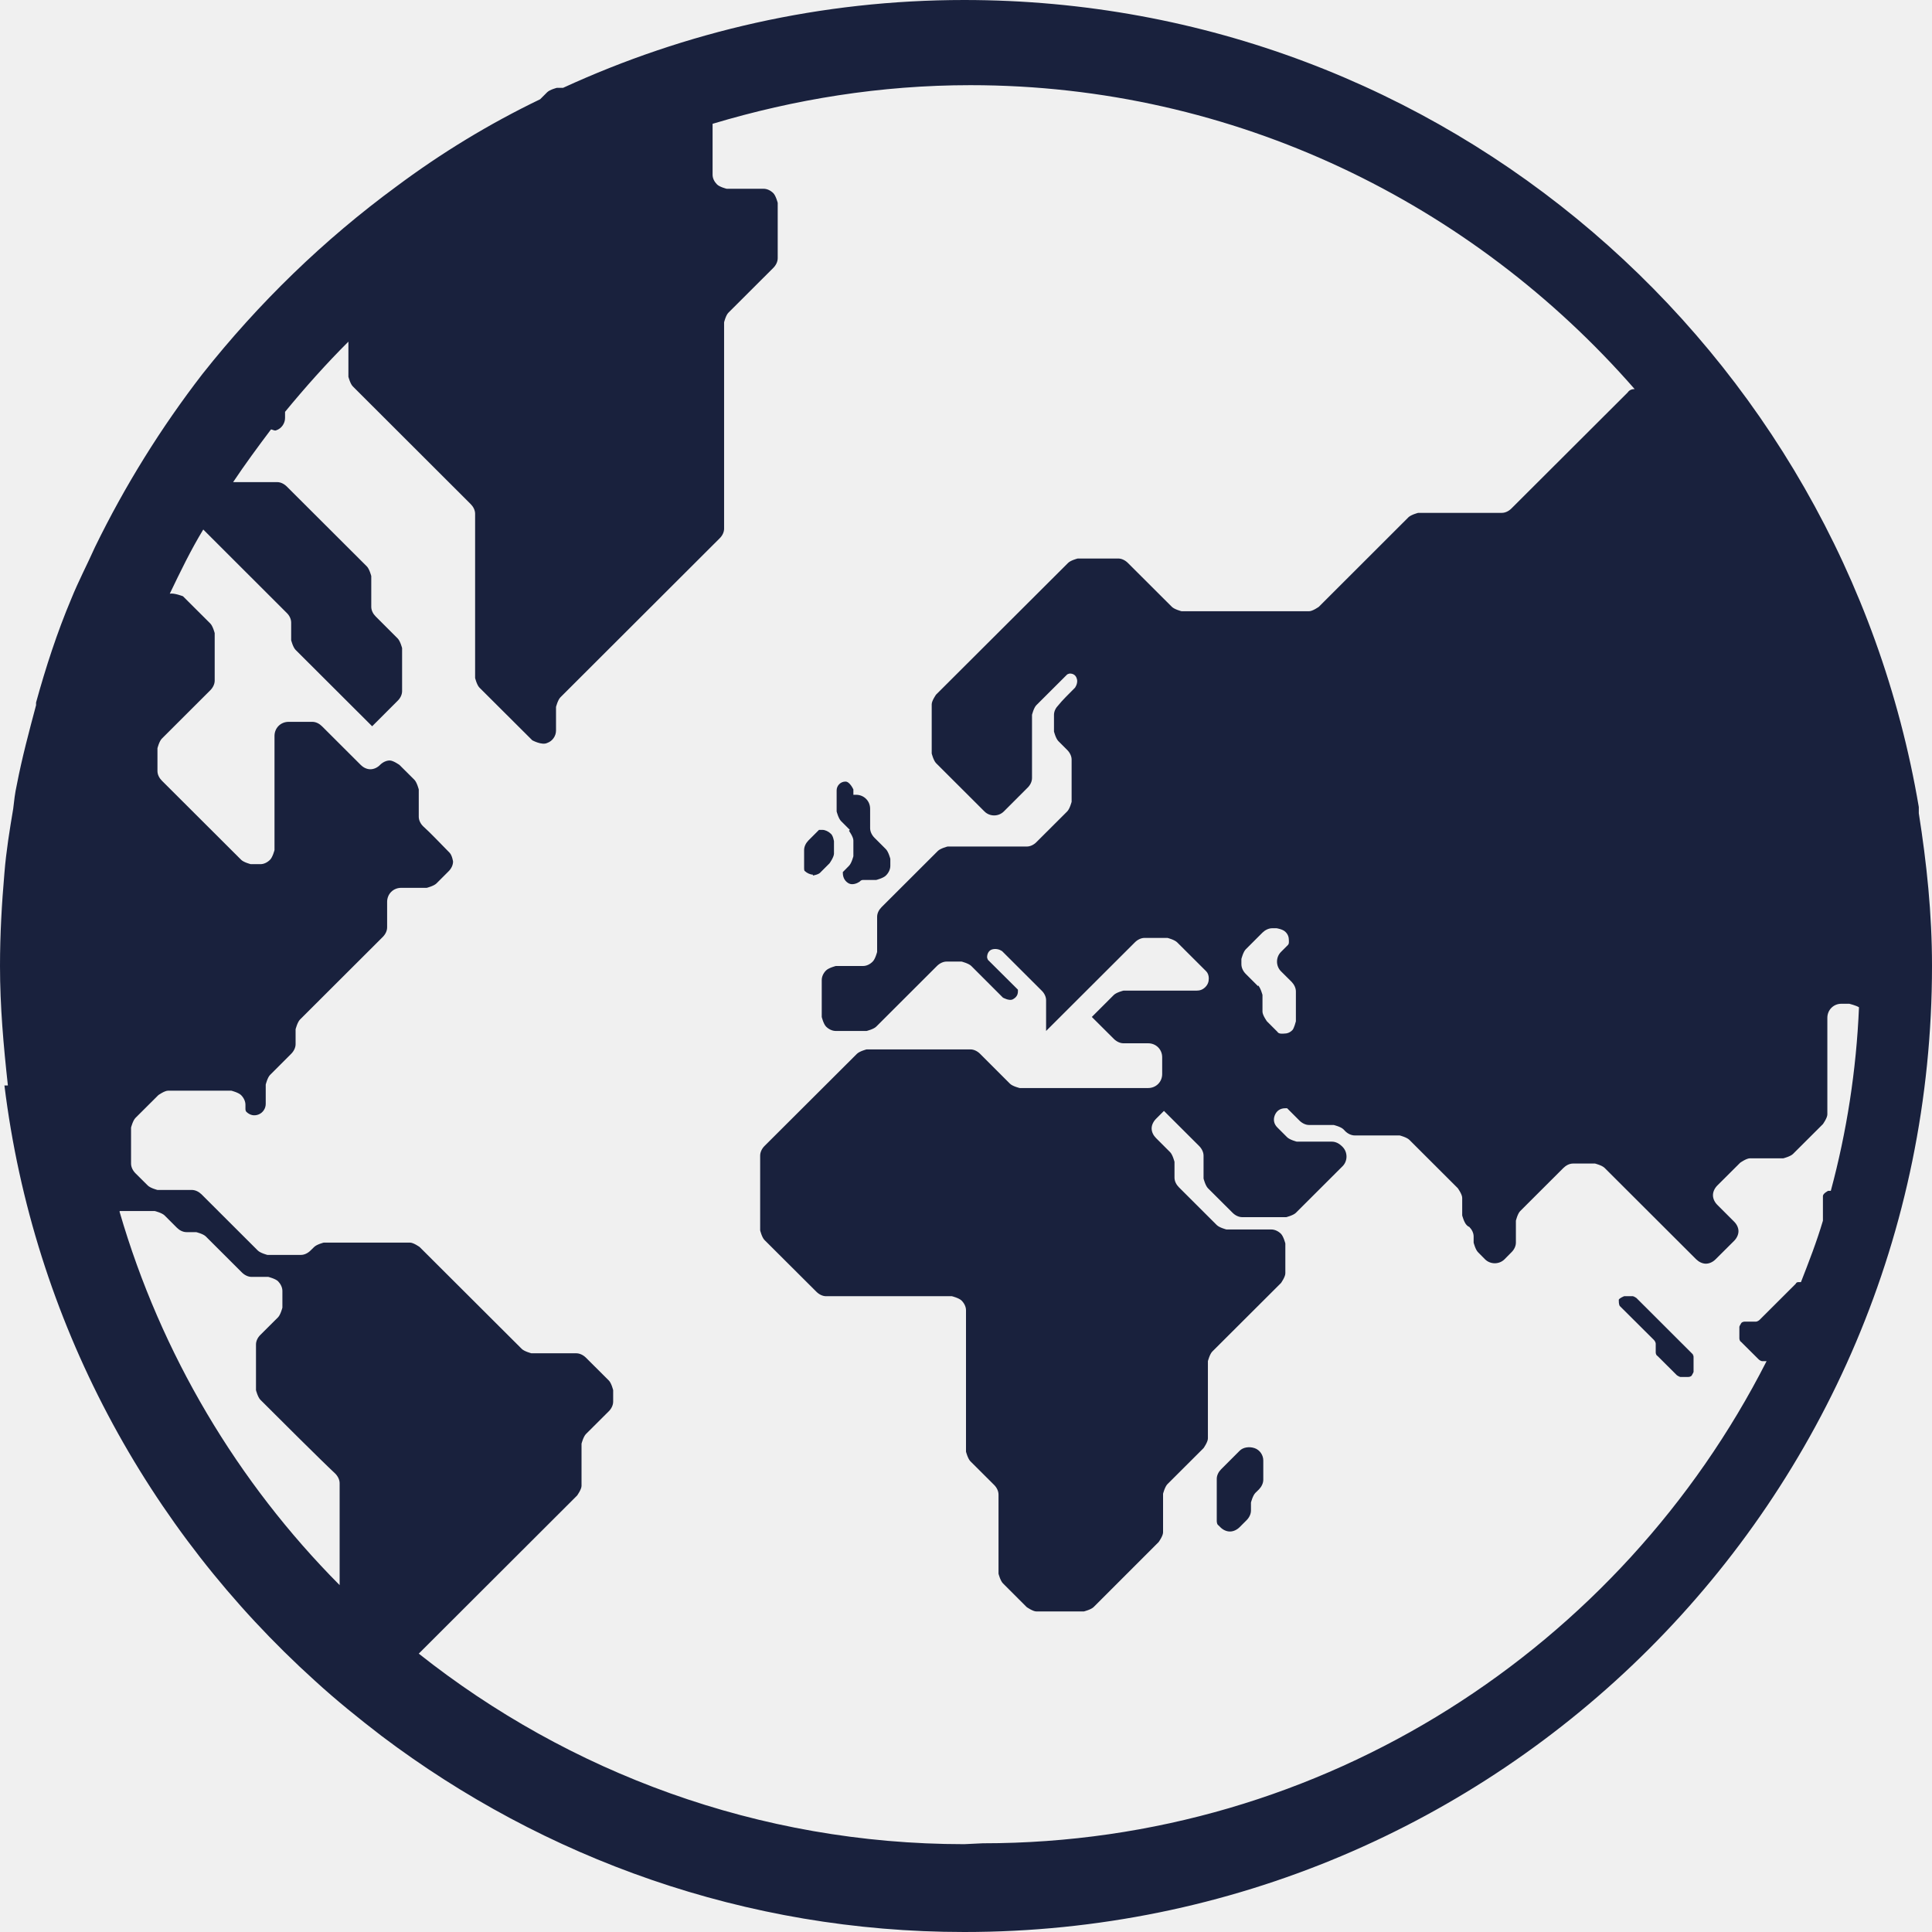
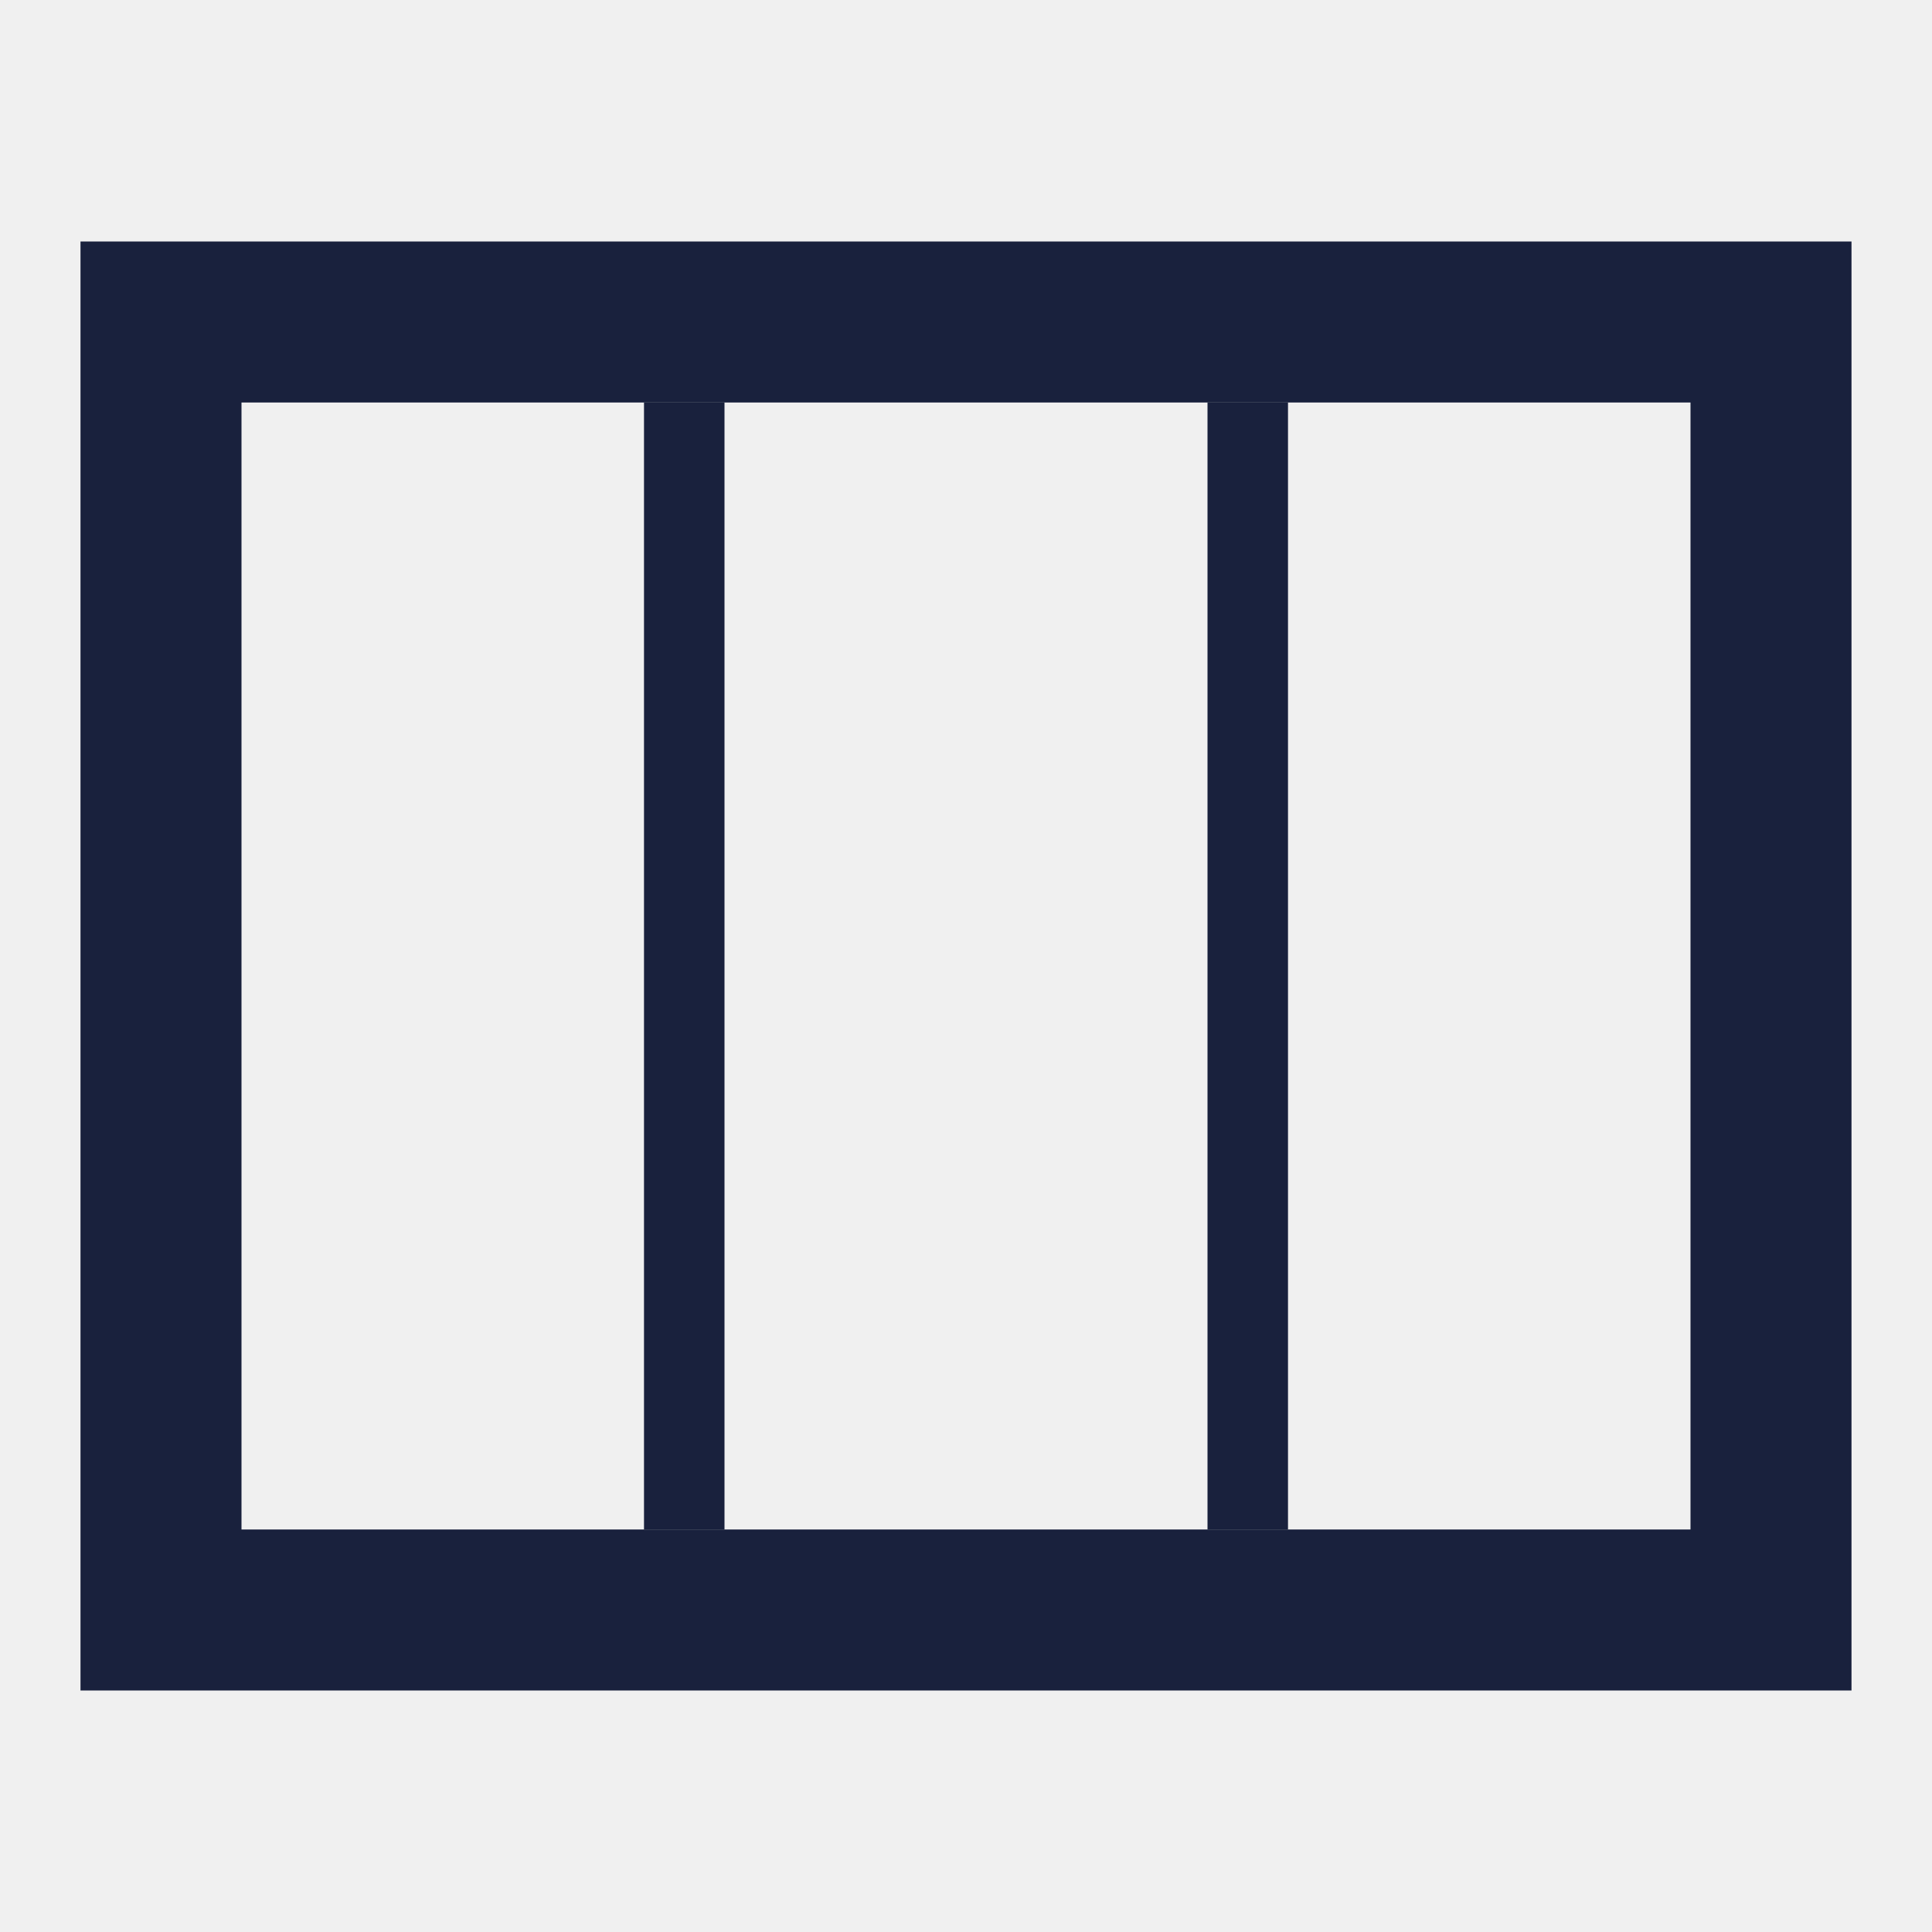
<svg xmlns="http://www.w3.org/2000/svg" width="24" height="24" viewBox="0 0 24 24" fill="none">
-   <path d="M23.836 10.102C23.836 10.102 23.836 10.058 23.836 10.025C22.874 4.342 17.945 0 11.978 0C10.197 0 8.514 0.393 6.995 1.091H6.918C6.918 1.091 6.831 1.113 6.798 1.145L6.71 1.233C6.077 1.538 5.486 1.898 4.929 2.313C4.022 2.978 3.213 3.764 2.514 4.647C2 5.313 1.552 6.033 1.18 6.796C1.082 7.015 0.973 7.222 0.885 7.44C0.71 7.855 0.568 8.291 0.448 8.727C0.448 8.738 0.448 8.749 0.448 8.76C0.361 9.087 0.273 9.415 0.208 9.753C0.186 9.851 0.175 9.949 0.164 10.047C0.12 10.309 0.077 10.571 0.055 10.844C0.022 11.226 0 11.607 0 12C0 12.502 0.044 12.993 0.098 13.484H0.055C0.415 16.407 1.836 19.004 3.913 20.88C4.175 21.12 4.459 21.349 4.743 21.567C6.754 23.084 9.257 24 11.978 24C18.623 24 24 18.633 24 12C24 11.345 23.934 10.724 23.836 10.102ZM1.486 15.044H1.923C1.923 15.044 2.011 15.066 2.044 15.098C2.087 15.142 2.153 15.207 2.197 15.251C2.23 15.284 2.273 15.306 2.317 15.306H2.437C2.437 15.306 2.525 15.327 2.557 15.36C2.667 15.469 2.907 15.709 3.005 15.807C3.038 15.84 3.082 15.862 3.126 15.862H3.333C3.333 15.862 3.421 15.884 3.454 15.916C3.486 15.949 3.508 15.993 3.508 16.036V16.244C3.508 16.244 3.486 16.331 3.454 16.364C3.399 16.418 3.29 16.527 3.235 16.582C3.202 16.614 3.18 16.658 3.18 16.702V17.269C3.18 17.269 3.202 17.356 3.235 17.389C3.41 17.564 3.989 18.142 4.164 18.305C4.197 18.338 4.219 18.382 4.219 18.425V19.691C2.951 18.415 2 16.822 1.486 15.055V15.044ZM11.978 22.909C9.421 22.909 7.06 22.015 5.202 20.542L7.169 18.578C7.169 18.578 7.224 18.502 7.224 18.458V17.934C7.224 17.934 7.246 17.847 7.279 17.814C7.355 17.738 7.486 17.607 7.563 17.531C7.596 17.498 7.617 17.454 7.617 17.411V17.269C7.617 17.269 7.596 17.182 7.563 17.149C7.486 17.073 7.355 16.942 7.279 16.866C7.246 16.833 7.202 16.811 7.158 16.811H6.601C6.601 16.811 6.514 16.789 6.481 16.756L5.213 15.491C5.213 15.491 5.137 15.436 5.093 15.436H4.022C4.022 15.436 3.934 15.458 3.902 15.491C3.891 15.502 3.869 15.524 3.858 15.534C3.825 15.567 3.781 15.589 3.738 15.589H3.322C3.322 15.589 3.235 15.567 3.202 15.534C3.06 15.393 2.645 14.978 2.503 14.836C2.47 14.804 2.426 14.782 2.383 14.782H1.956C1.956 14.782 1.869 14.76 1.836 14.727C1.792 14.684 1.727 14.618 1.683 14.575C1.65 14.542 1.628 14.498 1.628 14.454V14.007C1.628 14.007 1.65 13.92 1.683 13.887L1.967 13.604C1.967 13.604 2.044 13.549 2.087 13.549H2.874C2.874 13.549 2.962 13.571 2.995 13.604C3.027 13.636 3.049 13.68 3.049 13.724V13.778C3.049 13.778 3.049 13.8 3.06 13.811C3.104 13.854 3.158 13.866 3.213 13.844C3.268 13.822 3.301 13.767 3.301 13.713V13.473C3.301 13.473 3.322 13.386 3.355 13.353C3.421 13.287 3.552 13.156 3.617 13.091C3.65 13.058 3.672 13.014 3.672 12.971V12.786C3.672 12.786 3.694 12.698 3.727 12.665C3.913 12.48 4.568 11.825 4.754 11.64C4.787 11.607 4.809 11.564 4.809 11.52V11.204C4.809 11.105 4.885 11.029 4.984 11.029H5.301C5.301 11.029 5.388 11.007 5.421 10.975C5.464 10.931 5.53 10.866 5.574 10.822C5.607 10.789 5.628 10.745 5.628 10.702C5.628 10.702 5.617 10.626 5.585 10.593C5.508 10.516 5.344 10.342 5.257 10.265C5.224 10.233 5.202 10.189 5.202 10.146V9.807C5.202 9.807 5.18 9.72 5.148 9.687L4.962 9.502C4.962 9.502 4.885 9.447 4.842 9.447C4.798 9.447 4.754 9.469 4.721 9.502C4.689 9.535 4.645 9.556 4.601 9.556C4.557 9.556 4.514 9.535 4.481 9.502C4.339 9.36 4.109 9.131 4 9.022C3.967 8.989 3.924 8.967 3.88 8.967H3.585C3.486 8.967 3.41 9.044 3.41 9.142V10.56C3.41 10.56 3.388 10.647 3.355 10.68C3.322 10.713 3.279 10.735 3.235 10.735H3.115C3.115 10.735 3.027 10.713 2.995 10.68C2.809 10.495 2.186 9.873 2.011 9.698C1.978 9.665 1.956 9.622 1.956 9.578V9.295C1.956 9.295 1.978 9.207 2.011 9.175C2.142 9.044 2.481 8.705 2.612 8.575C2.645 8.542 2.667 8.498 2.667 8.455V7.865C2.667 7.865 2.645 7.778 2.612 7.745L2.273 7.407C2.273 7.407 2.164 7.364 2.109 7.375C2.24 7.102 2.372 6.829 2.525 6.578C2.929 6.982 3.41 7.462 3.563 7.615C3.596 7.647 3.617 7.691 3.617 7.735V7.953C3.617 7.953 3.639 8.04 3.672 8.073C3.869 8.269 4.623 9.022 4.623 9.022C4.623 9.022 4.842 8.804 4.94 8.705C4.973 8.673 4.995 8.629 4.995 8.585V8.051C4.995 8.051 4.973 7.964 4.94 7.931C4.863 7.855 4.743 7.735 4.667 7.658C4.634 7.625 4.612 7.582 4.612 7.538V7.156C4.612 7.156 4.59 7.069 4.557 7.036C4.372 6.851 3.749 6.229 3.563 6.044C3.53 6.011 3.486 5.989 3.443 5.989H2.896C3.049 5.76 3.202 5.553 3.366 5.335C3.388 5.335 3.41 5.356 3.432 5.345C3.497 5.324 3.541 5.258 3.541 5.193V5.116C3.792 4.811 4.055 4.516 4.328 4.244V4.68C4.328 4.68 4.35 4.767 4.383 4.8C4.623 5.04 5.617 6.033 5.847 6.262C5.88 6.295 5.902 6.338 5.902 6.382V8.422C5.902 8.422 5.923 8.509 5.956 8.542L6.612 9.196C6.612 9.196 6.732 9.262 6.798 9.229C6.863 9.207 6.907 9.142 6.907 9.076V8.782C6.907 8.782 6.929 8.695 6.962 8.662C7.246 8.378 8.656 6.971 8.94 6.687C8.973 6.655 8.995 6.611 8.995 6.567V4.004C8.995 4.004 9.016 3.916 9.049 3.884C9.169 3.764 9.486 3.447 9.607 3.327C9.639 3.295 9.661 3.251 9.661 3.207V2.52C9.661 2.52 9.639 2.433 9.607 2.4C9.574 2.367 9.53 2.345 9.486 2.345H9.027C9.027 2.345 8.94 2.324 8.907 2.291C8.874 2.258 8.852 2.215 8.852 2.171V1.538C9.869 1.233 10.94 1.058 12.055 1.058C15.344 1.058 18.295 2.531 20.306 4.833C20.273 4.833 20.24 4.844 20.219 4.876C19.989 5.105 19.016 6.076 18.776 6.316C18.743 6.349 18.7 6.371 18.656 6.371H17.617C17.617 6.371 17.53 6.393 17.497 6.425L16.383 7.538C16.383 7.538 16.306 7.593 16.262 7.593H14.678C14.678 7.593 14.59 7.571 14.557 7.538C14.437 7.418 14.131 7.113 14.011 6.993C13.978 6.96 13.934 6.938 13.891 6.938H13.388C13.388 6.938 13.3 6.96 13.268 6.993L11.628 8.629C11.628 8.629 11.574 8.705 11.574 8.749V9.36C11.574 9.36 11.596 9.447 11.628 9.48C11.749 9.6 12.055 9.905 12.229 10.08C12.295 10.146 12.404 10.146 12.47 10.08C12.568 9.982 12.688 9.862 12.765 9.785C12.798 9.753 12.82 9.709 12.82 9.665V8.88C12.82 8.88 12.841 8.793 12.874 8.76C12.973 8.662 13.202 8.433 13.257 8.378C13.257 8.378 13.279 8.367 13.29 8.367C13.333 8.367 13.366 8.389 13.377 8.433C13.388 8.465 13.377 8.509 13.355 8.542C13.279 8.618 13.191 8.705 13.148 8.76C13.115 8.793 13.093 8.836 13.093 8.88V9.087C13.093 9.087 13.115 9.175 13.148 9.207C13.18 9.24 13.224 9.284 13.257 9.316C13.29 9.349 13.312 9.393 13.312 9.436V9.96C13.312 9.96 13.29 10.047 13.257 10.08C13.159 10.178 12.962 10.374 12.874 10.462C12.841 10.495 12.798 10.516 12.754 10.516H11.771C11.771 10.516 11.683 10.538 11.65 10.571C11.508 10.713 11.093 11.127 10.951 11.269C10.918 11.302 10.896 11.345 10.896 11.389V11.825C10.896 11.825 10.874 11.913 10.841 11.945C10.809 11.978 10.765 12 10.721 12H10.383C10.383 12 10.295 12.022 10.262 12.055C10.229 12.087 10.208 12.131 10.208 12.175V12.633C10.208 12.633 10.229 12.72 10.262 12.753C10.295 12.786 10.339 12.807 10.383 12.807H10.765C10.765 12.807 10.852 12.786 10.885 12.753C11.038 12.6 11.486 12.153 11.639 12C11.672 11.967 11.716 11.945 11.76 11.945H11.945C11.945 11.945 12.033 11.967 12.066 12L12.459 12.393C12.459 12.393 12.536 12.436 12.579 12.415C12.623 12.393 12.645 12.36 12.645 12.316V12.294C12.601 12.251 12.339 11.989 12.273 11.924C12.273 11.924 12.262 11.902 12.262 11.891C12.262 11.847 12.284 11.804 12.328 11.793C12.372 11.782 12.415 11.793 12.448 11.815C12.612 11.978 12.841 12.207 12.94 12.306C12.973 12.338 12.995 12.382 12.995 12.425V12.807C13.038 12.764 13.88 11.924 14.098 11.706C14.131 11.673 14.175 11.651 14.219 11.651H14.503C14.503 11.651 14.59 11.673 14.623 11.706C14.71 11.793 14.907 11.989 14.984 12.066C15.005 12.087 15.016 12.12 15.016 12.153C15.016 12.196 15.005 12.229 14.973 12.262C14.94 12.294 14.907 12.306 14.863 12.306H13.956C13.956 12.306 13.869 12.327 13.836 12.36C13.749 12.447 13.574 12.622 13.563 12.633C13.563 12.633 13.749 12.818 13.836 12.905C13.869 12.938 13.913 12.96 13.956 12.96H14.262C14.361 12.96 14.437 13.036 14.437 13.134V13.342C14.437 13.44 14.361 13.516 14.262 13.516H12.667C12.667 13.516 12.579 13.495 12.546 13.462C12.459 13.374 12.262 13.178 12.175 13.091C12.142 13.058 12.098 13.036 12.055 13.036H10.765C10.765 13.036 10.678 13.058 10.645 13.091C10.448 13.287 9.705 14.029 9.497 14.236C9.464 14.269 9.443 14.313 9.443 14.356V15.284C9.443 15.284 9.464 15.371 9.497 15.404C9.628 15.534 10.011 15.916 10.142 16.047C10.175 16.08 10.219 16.102 10.262 16.102H11.825C11.825 16.102 11.913 16.124 11.945 16.156C11.978 16.189 12 16.233 12 16.276V18.033C12 18.033 12.022 18.12 12.055 18.153C12.131 18.229 12.273 18.371 12.35 18.447C12.383 18.48 12.404 18.524 12.404 18.567V19.549C12.404 19.549 12.426 19.636 12.459 19.669L12.754 19.964C12.754 19.964 12.831 20.018 12.874 20.018H13.464C13.464 20.018 13.552 19.996 13.585 19.964L14.393 19.156C14.393 19.156 14.448 19.08 14.448 19.036V18.556C14.448 18.556 14.47 18.469 14.503 18.436L14.951 17.989C14.951 17.989 15.005 17.913 15.005 17.869V16.909C15.005 16.909 15.027 16.822 15.06 16.789L15.913 15.938C15.913 15.938 15.967 15.862 15.967 15.818V15.447C15.967 15.447 15.945 15.36 15.913 15.327C15.88 15.294 15.836 15.273 15.792 15.273H15.235C15.235 15.273 15.148 15.251 15.115 15.218C15.005 15.109 14.754 14.858 14.645 14.749C14.612 14.716 14.59 14.673 14.59 14.629V14.433C14.59 14.433 14.568 14.345 14.536 14.313C14.492 14.269 14.415 14.193 14.361 14.138C14.328 14.105 14.306 14.062 14.306 14.018C14.306 13.975 14.328 13.931 14.361 13.898C14.415 13.844 14.459 13.8 14.459 13.8C14.459 13.8 14.776 14.116 14.896 14.236C14.929 14.269 14.951 14.313 14.951 14.356V14.64C14.951 14.64 14.973 14.727 15.005 14.76C15.082 14.836 15.235 14.989 15.312 15.066C15.344 15.098 15.388 15.12 15.432 15.12H15.978C15.978 15.12 16.066 15.098 16.098 15.066C16.219 14.945 16.503 14.662 16.678 14.487C16.743 14.422 16.743 14.313 16.678 14.247C16.678 14.247 16.678 14.247 16.667 14.236C16.634 14.204 16.59 14.182 16.546 14.182H16.109C16.109 14.182 16.022 14.16 15.989 14.127C15.956 14.095 15.913 14.051 15.869 14.007C15.825 13.964 15.814 13.909 15.836 13.854C15.858 13.8 15.902 13.767 15.967 13.767H15.989C16.011 13.789 16.087 13.866 16.142 13.92C16.175 13.953 16.219 13.975 16.262 13.975H16.568C16.568 13.975 16.656 13.996 16.689 14.029C16.689 14.029 16.7 14.04 16.71 14.051C16.743 14.084 16.787 14.105 16.831 14.105H17.388C17.388 14.105 17.475 14.127 17.508 14.16L18.109 14.76C18.109 14.76 18.164 14.836 18.164 14.88V15.098C18.164 15.098 18.186 15.185 18.219 15.218C18.219 15.218 18.24 15.24 18.251 15.24C18.284 15.273 18.306 15.316 18.306 15.36V15.436C18.306 15.436 18.328 15.524 18.361 15.556C18.383 15.578 18.415 15.611 18.448 15.644C18.514 15.709 18.623 15.709 18.689 15.644C18.721 15.611 18.743 15.589 18.776 15.556C18.809 15.524 18.831 15.48 18.831 15.436V15.164C18.831 15.164 18.852 15.076 18.885 15.044C19.006 14.924 19.3 14.629 19.421 14.509C19.454 14.476 19.497 14.454 19.541 14.454H19.814C19.814 14.454 19.902 14.476 19.934 14.509C20.12 14.694 20.787 15.36 21.071 15.644C21.104 15.676 21.148 15.698 21.191 15.698C21.235 15.698 21.279 15.676 21.311 15.644C21.377 15.578 21.465 15.491 21.541 15.415C21.574 15.382 21.596 15.338 21.596 15.294C21.596 15.251 21.574 15.207 21.541 15.175C21.475 15.109 21.399 15.033 21.333 14.967C21.3 14.934 21.279 14.891 21.279 14.847C21.279 14.804 21.3 14.76 21.333 14.727L21.617 14.444C21.617 14.444 21.694 14.389 21.738 14.389H22.153C22.153 14.389 22.24 14.367 22.273 14.335L22.645 13.964C22.645 13.964 22.7 13.887 22.7 13.844V12.644C22.7 12.546 22.776 12.469 22.874 12.469H22.973C22.973 12.469 23.06 12.491 23.093 12.513C23.06 13.298 22.94 14.062 22.743 14.793H22.71C22.71 14.793 22.645 14.825 22.645 14.858V15.142C22.645 15.142 22.645 15.153 22.645 15.164C22.568 15.425 22.47 15.676 22.372 15.927C22.372 15.927 22.372 15.927 22.35 15.927C22.328 15.927 22.317 15.927 22.306 15.949C22.197 16.058 21.934 16.32 21.858 16.396C21.847 16.407 21.825 16.418 21.814 16.418H21.672C21.672 16.418 21.639 16.418 21.628 16.44C21.617 16.462 21.607 16.473 21.607 16.484V16.625C21.607 16.625 21.607 16.658 21.628 16.669C21.672 16.713 21.792 16.833 21.847 16.887C21.858 16.898 21.88 16.909 21.891 16.909H21.945C20.142 20.454 16.459 22.898 12.208 22.898L11.978 22.909ZM15.628 12.251C15.628 12.251 15.519 12.142 15.475 12.098C15.443 12.066 15.421 12.022 15.421 11.978V11.913C15.421 11.913 15.443 11.825 15.475 11.793C15.53 11.738 15.628 11.64 15.683 11.585C15.716 11.553 15.76 11.531 15.803 11.531H15.858C15.858 11.531 15.934 11.542 15.967 11.575C16 11.607 16.011 11.64 16.011 11.684V11.706C16.011 11.706 16.011 11.727 16 11.738L15.913 11.825C15.847 11.891 15.847 12 15.913 12.066C15.956 12.109 16.011 12.164 16.044 12.196C16.076 12.229 16.098 12.273 16.098 12.316V12.687C16.098 12.687 16.076 12.774 16.055 12.796C16.022 12.829 15.989 12.84 15.945 12.84H15.913C15.913 12.84 15.88 12.84 15.869 12.818L15.738 12.687C15.738 12.687 15.683 12.611 15.683 12.567V12.36C15.683 12.36 15.661 12.273 15.628 12.24V12.251Z" fill="#19213D" />
-   <path d="M10.546 10.32C10.546 10.32 10.601 10.396 10.601 10.44V10.636C10.601 10.636 10.579 10.724 10.546 10.756C10.514 10.789 10.481 10.822 10.47 10.833C10.47 10.833 10.47 10.833 10.47 10.844C10.47 10.909 10.503 10.953 10.546 10.975C10.59 10.996 10.645 10.975 10.678 10.953C10.688 10.942 10.7 10.931 10.721 10.931H10.885C10.885 10.931 10.973 10.909 11.005 10.876C11.038 10.844 11.06 10.8 11.06 10.756V10.669C11.06 10.669 11.038 10.582 11.005 10.549C10.962 10.505 10.907 10.451 10.863 10.407C10.831 10.375 10.809 10.331 10.809 10.287V10.047C10.809 9.949 10.732 9.873 10.634 9.873H10.601V9.807C10.601 9.807 10.557 9.709 10.503 9.709C10.437 9.709 10.393 9.764 10.393 9.818V10.08C10.393 10.08 10.415 10.167 10.448 10.2C10.481 10.233 10.525 10.276 10.557 10.309L10.546 10.32Z" fill="#19213D" />
-   <path d="M10.098 10.876C10.098 10.876 10.174 10.865 10.196 10.833L10.305 10.724C10.305 10.724 10.36 10.647 10.36 10.604V10.451C10.36 10.451 10.349 10.374 10.316 10.353C10.294 10.331 10.251 10.309 10.218 10.309H10.174C10.152 10.331 10.087 10.396 10.043 10.44C10.011 10.473 9.989 10.516 9.989 10.56V10.789C9.989 10.789 9.989 10.822 10 10.822C10.021 10.844 10.065 10.865 10.098 10.865V10.876Z" fill="#19213D" />
-   <path d="M21.038 16.833L20.328 16.124C20.328 16.124 20.295 16.102 20.284 16.102H20.175C20.175 16.102 20.12 16.124 20.109 16.145C20.109 16.167 20.109 16.2 20.12 16.222C20.262 16.364 20.481 16.582 20.547 16.647C20.558 16.658 20.568 16.68 20.568 16.691V16.8C20.568 16.8 20.568 16.833 20.59 16.844L20.831 17.084C20.831 17.084 20.863 17.105 20.874 17.105H20.973C20.973 17.105 21.006 17.105 21.017 17.084C21.027 17.062 21.038 17.051 21.038 17.04C21.038 16.985 21.038 16.909 21.038 16.866C21.038 16.844 21.038 16.833 21.017 16.822L21.038 16.833Z" fill="#19213D" />
-   <path d="M15.584 17.989C15.519 17.967 15.442 17.978 15.399 18.022C15.311 18.109 15.224 18.196 15.17 18.251C15.137 18.284 15.115 18.327 15.115 18.371V18.895C15.115 18.895 15.115 18.938 15.137 18.949L15.159 18.971C15.191 19.004 15.235 19.025 15.279 19.025C15.322 19.025 15.366 19.004 15.399 18.971C15.431 18.938 15.464 18.905 15.486 18.884C15.519 18.851 15.54 18.807 15.54 18.764V18.665C15.54 18.665 15.562 18.578 15.595 18.545C15.606 18.535 15.628 18.513 15.639 18.502C15.671 18.469 15.693 18.425 15.693 18.382V18.142C15.693 18.076 15.65 18.011 15.584 17.989Z" fill="#19213D" />
+   <mask id="mask0_7010_5575" style="mask-type:alpha" maskUnits="userSpaceOnUse" x="0" y="0" width="24" height="24">
+     <rect x="0.5" y="0.5" width="23" height="23" fill="#D9D9D9" stroke="white" />
+   </mask>
+   <g mask="url(#mask0_7010_5575)">
+     <rect x="2" y="4" width="20" height="16" stroke="#19213D" stroke-width="2" />
+     <line x1="8.5" y1="5" x2="8.5" y2="19" stroke="#19213D" />
+     <line x1="15.5" y1="5" x2="15.5" y2="19" stroke="#19213D" />
+   </g>
</svg>
